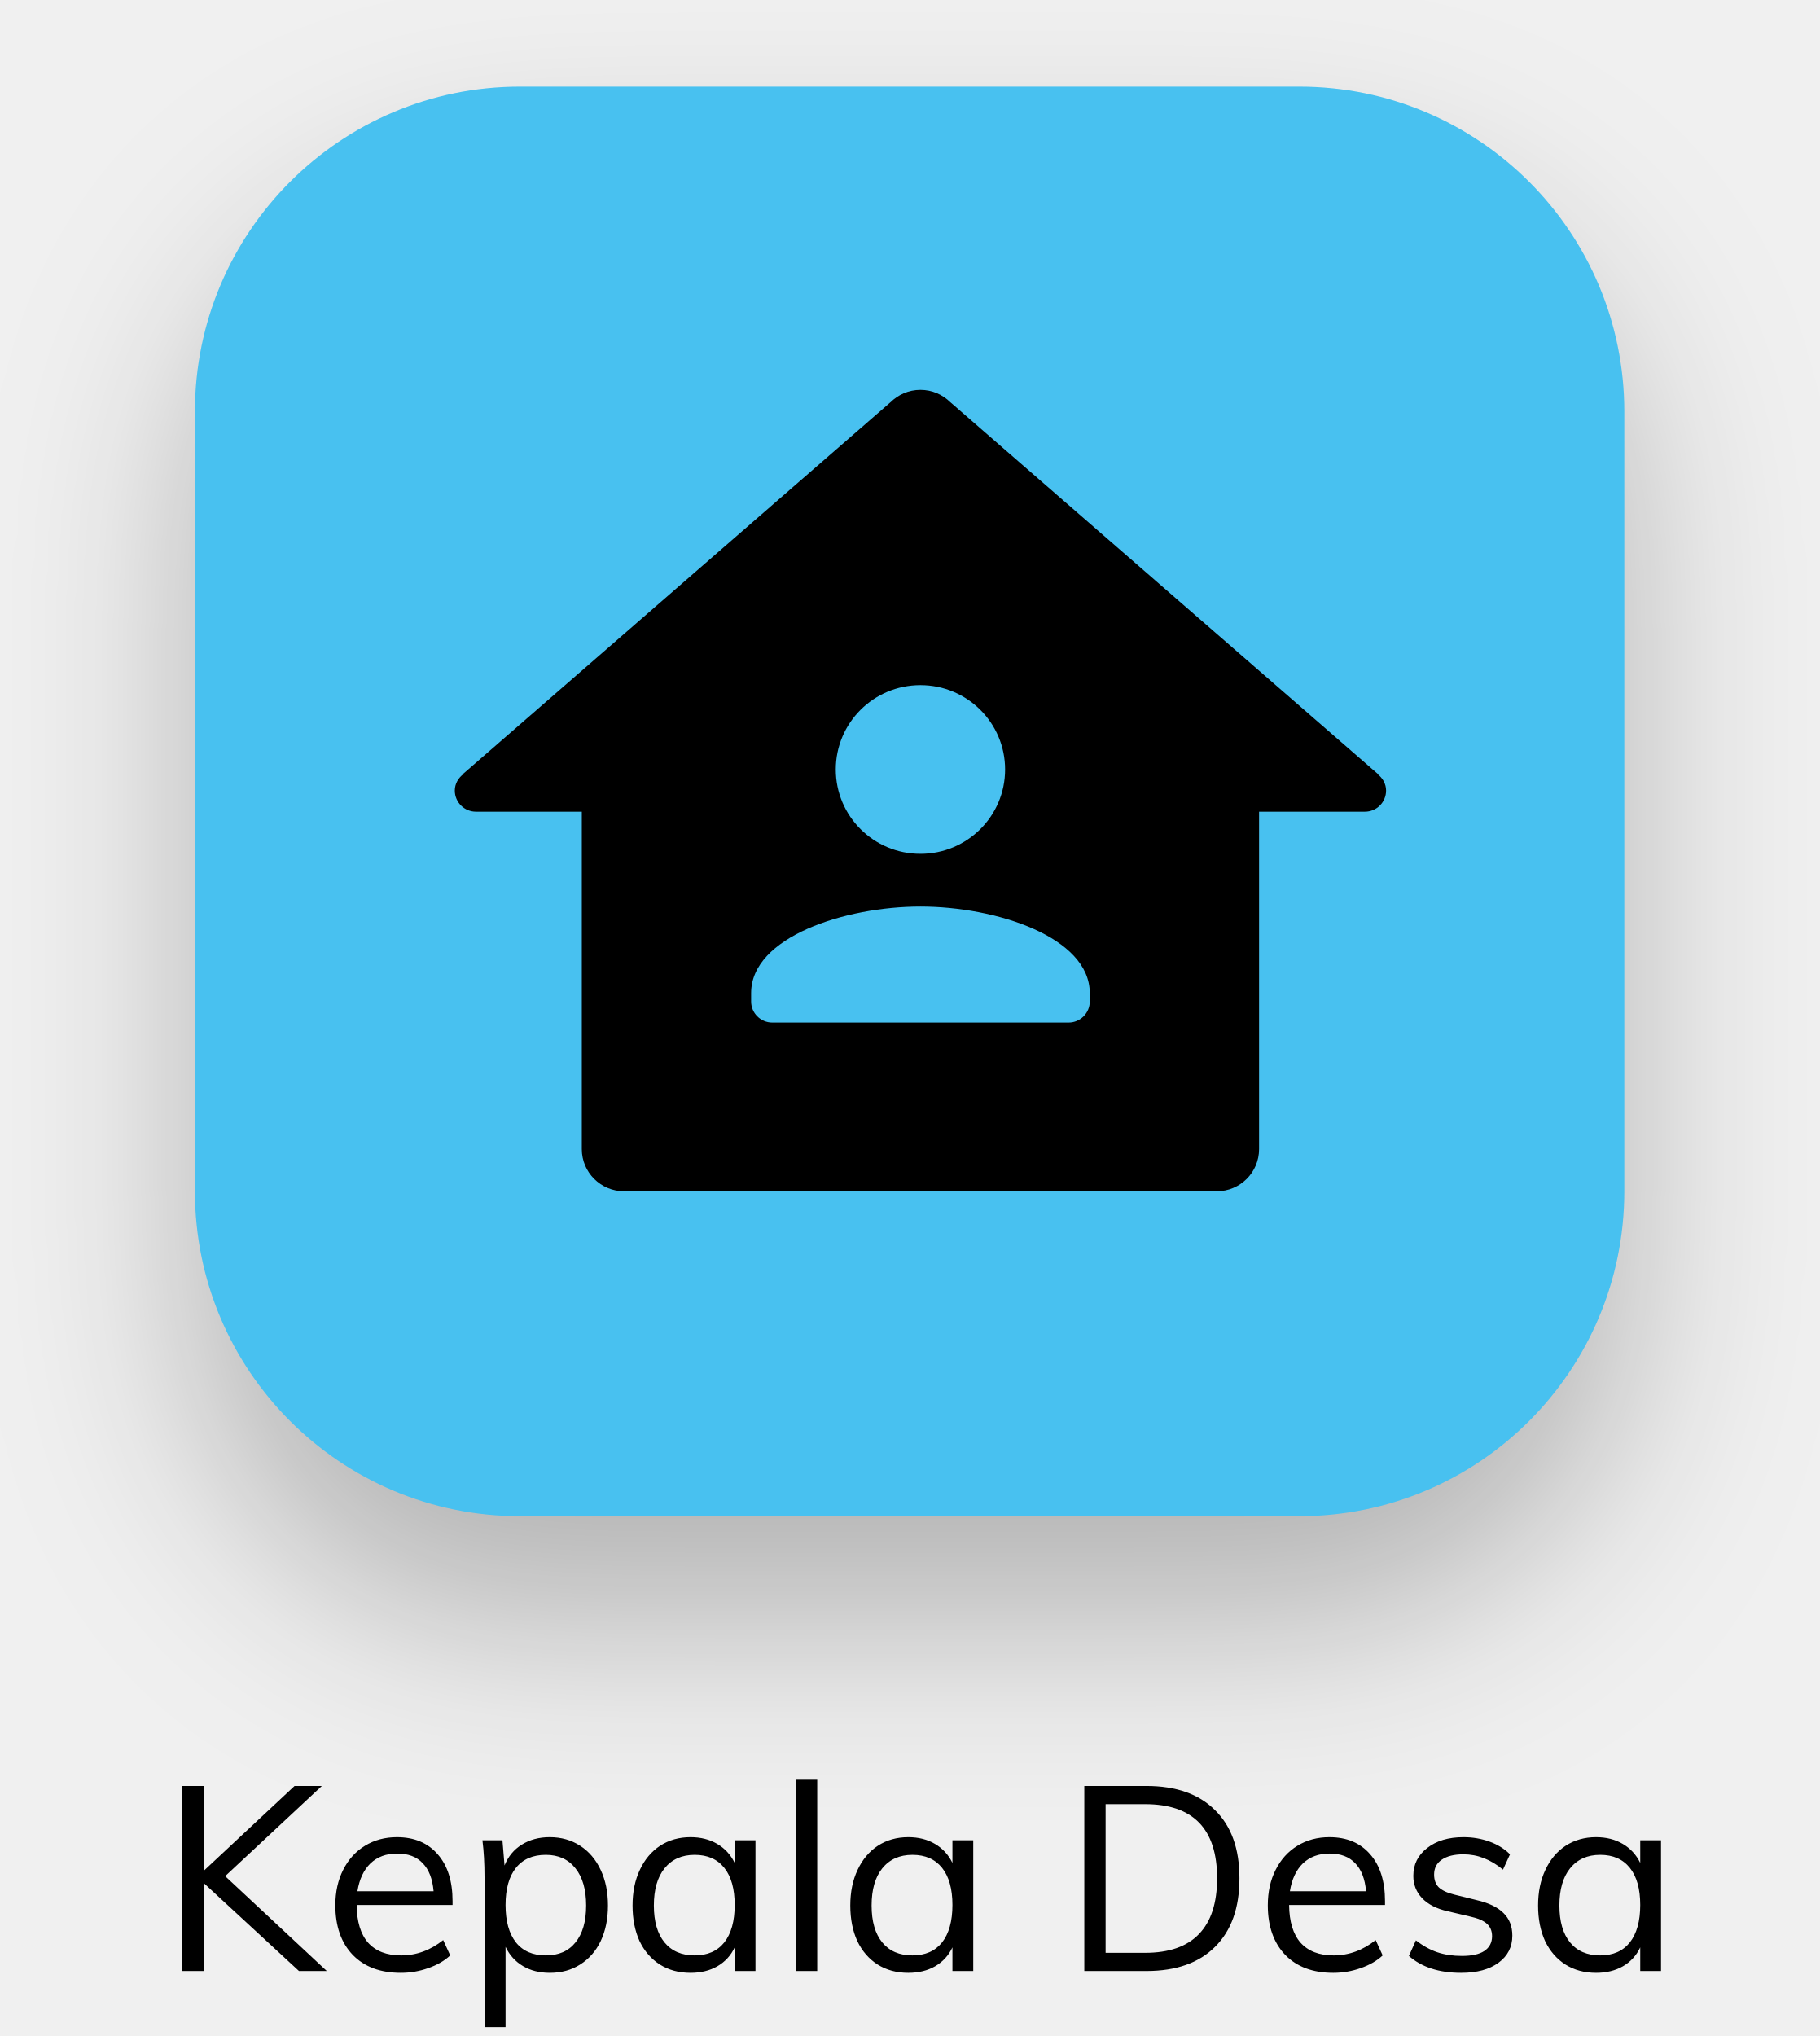
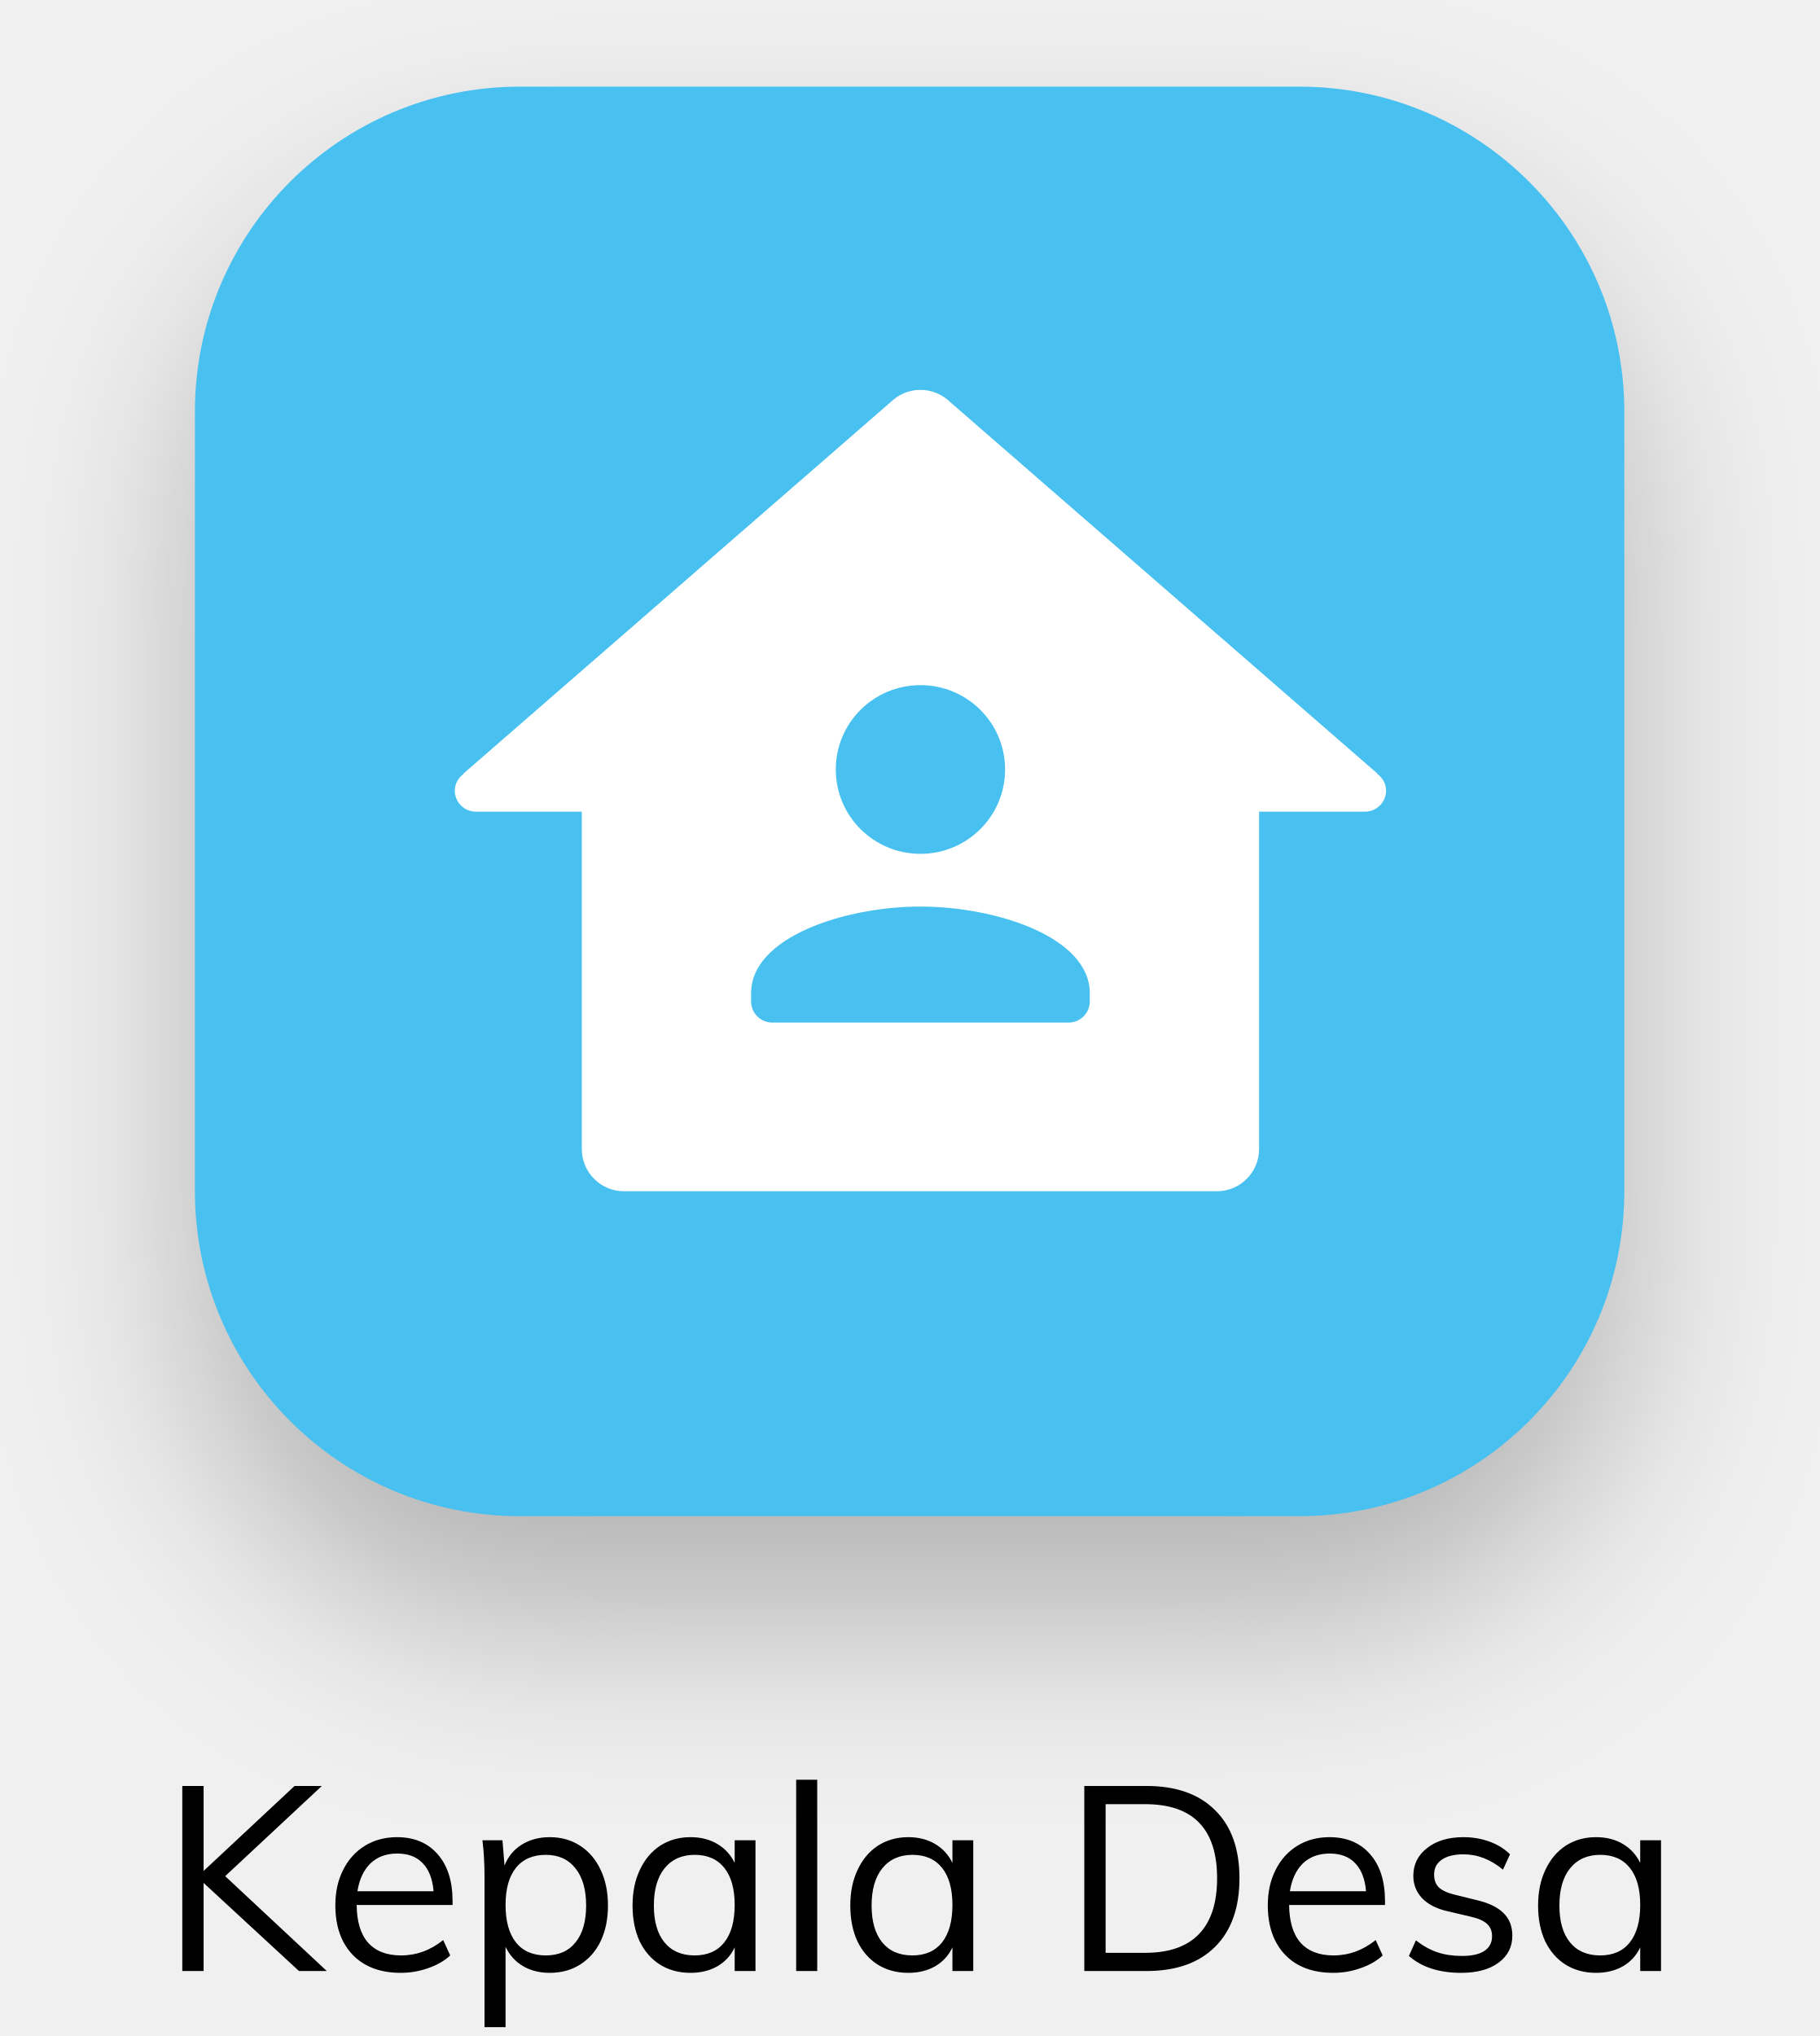
<svg xmlns="http://www.w3.org/2000/svg" width="84" height="94" viewBox="0 0 84 94" fill="none">
  <g filter="url(#filter0_d)">
    <rect x="9" y="4" width="66" height="66" rx="15" fill="#48C1F0" />
  </g>
  <path d="M13.805 91L9.401 86.932V91H8.417V82.456H9.401V86.38L13.601 82.456H14.861L10.397 86.62L15.089 91H13.805ZM20.896 87.952H16.468C16.476 88.72 16.652 89.3 16.996 89.692C17.348 90.084 17.856 90.28 18.52 90.28C19.224 90.28 19.872 90.044 20.464 89.572L20.788 90.28C20.524 90.528 20.184 90.724 19.768 90.868C19.36 91.012 18.94 91.084 18.508 91.084C17.564 91.084 16.824 90.808 16.288 90.256C15.752 89.696 15.484 88.932 15.484 87.964C15.484 87.348 15.604 86.804 15.844 86.332C16.084 85.852 16.42 85.48 16.852 85.216C17.284 84.952 17.776 84.82 18.328 84.82C19.128 84.82 19.756 85.084 20.212 85.612C20.668 86.132 20.896 86.852 20.896 87.772V87.952ZM18.34 85.576C17.836 85.576 17.424 85.728 17.104 86.032C16.792 86.336 16.592 86.764 16.504 87.316H20.02C19.972 86.748 19.804 86.316 19.516 86.02C19.236 85.724 18.844 85.576 18.34 85.576ZM25.384 84.82C25.912 84.82 26.38 84.952 26.788 85.216C27.195 85.48 27.512 85.852 27.735 86.332C27.959 86.804 28.072 87.352 28.072 87.976C28.072 88.6 27.959 89.148 27.735 89.62C27.512 90.084 27.195 90.444 26.788 90.7C26.387 90.956 25.919 91.084 25.384 91.084C24.912 91.084 24.5 90.98 24.148 90.772C23.796 90.564 23.527 90.268 23.343 89.884V93.592H22.372V86.656C22.372 86.032 22.34 85.468 22.276 84.964H23.2L23.296 86.128C23.463 85.712 23.727 85.392 24.087 85.168C24.456 84.936 24.887 84.82 25.384 84.82ZM25.203 90.28C25.796 90.28 26.252 90.08 26.572 89.68C26.899 89.28 27.064 88.712 27.064 87.976C27.064 87.24 26.899 86.668 26.572 86.26C26.244 85.844 25.788 85.636 25.203 85.636C24.604 85.636 24.143 85.836 23.823 86.236C23.503 86.636 23.343 87.208 23.343 87.952C23.343 88.696 23.503 89.272 23.823 89.68C24.143 90.08 24.604 90.28 25.203 90.28ZM34.883 84.964V91H33.923V89.908C33.747 90.284 33.479 90.576 33.119 90.784C32.767 90.984 32.355 91.084 31.883 91.084C31.347 91.084 30.875 90.956 30.467 90.7C30.067 90.444 29.755 90.084 29.531 89.62C29.315 89.148 29.207 88.6 29.207 87.976C29.207 87.352 29.319 86.804 29.543 86.332C29.767 85.852 30.079 85.48 30.479 85.216C30.887 84.952 31.355 84.82 31.883 84.82C32.355 84.82 32.767 84.924 33.119 85.132C33.471 85.34 33.739 85.632 33.923 86.008V84.964H34.883ZM32.075 90.28C32.667 90.28 33.123 90.08 33.443 89.68C33.763 89.272 33.923 88.696 33.923 87.952C33.923 87.208 33.763 86.636 33.443 86.236C33.123 85.836 32.667 85.636 32.075 85.636C31.483 85.636 31.019 85.844 30.683 86.26C30.355 86.668 30.191 87.24 30.191 87.976C30.191 88.712 30.355 89.28 30.683 89.68C31.011 90.08 31.475 90.28 32.075 90.28ZM36.762 82.168H37.734V91H36.762V82.168ZM44.938 84.964V91H43.977V89.908C43.801 90.284 43.533 90.576 43.173 90.784C42.822 90.984 42.41 91.084 41.938 91.084C41.401 91.084 40.929 90.956 40.522 90.7C40.121 90.444 39.809 90.084 39.586 89.62C39.37 89.148 39.261 88.6 39.261 87.976C39.261 87.352 39.373 86.804 39.597 86.332C39.822 85.852 40.133 85.48 40.533 85.216C40.941 84.952 41.41 84.82 41.938 84.82C42.41 84.82 42.822 84.924 43.173 85.132C43.526 85.34 43.794 85.632 43.977 86.008V84.964H44.938ZM42.13 90.28C42.721 90.28 43.178 90.08 43.498 89.68C43.818 89.272 43.977 88.696 43.977 87.952C43.977 87.208 43.818 86.636 43.498 86.236C43.178 85.836 42.721 85.636 42.13 85.636C41.538 85.636 41.074 85.844 40.737 86.26C40.41 86.668 40.245 87.24 40.245 87.976C40.245 88.712 40.41 89.28 40.737 89.68C41.066 90.08 41.529 90.28 42.13 90.28ZM50.066 82.456H52.934C54.302 82.456 55.358 82.828 56.102 83.572C56.854 84.308 57.23 85.356 57.23 86.716C57.23 88.084 56.854 89.14 56.102 89.884C55.358 90.628 54.302 91 52.934 91H50.066V82.456ZM52.874 90.16C53.978 90.16 54.806 89.872 55.358 89.296C55.918 88.72 56.198 87.86 56.198 86.716C56.198 84.436 55.09 83.296 52.874 83.296H51.05V90.16H52.874ZM63.951 87.952H59.523C59.531 88.72 59.707 89.3 60.051 89.692C60.403 90.084 60.911 90.28 61.575 90.28C62.279 90.28 62.927 90.044 63.519 89.572L63.843 90.28C63.579 90.528 63.239 90.724 62.823 90.868C62.415 91.012 61.995 91.084 61.563 91.084C60.619 91.084 59.879 90.808 59.343 90.256C58.807 89.696 58.539 88.932 58.539 87.964C58.539 87.348 58.659 86.804 58.899 86.332C59.139 85.852 59.475 85.48 59.907 85.216C60.339 84.952 60.831 84.82 61.383 84.82C62.183 84.82 62.811 85.084 63.267 85.612C63.723 86.132 63.951 86.852 63.951 87.772V87.952ZM61.395 85.576C60.891 85.576 60.479 85.728 60.159 86.032C59.847 86.336 59.647 86.764 59.559 87.316H63.075C63.027 86.748 62.859 86.316 62.571 86.02C62.291 85.724 61.899 85.576 61.395 85.576ZM67.466 91.084C66.45 91.084 65.646 90.824 65.054 90.304L65.378 89.584C65.706 89.84 66.038 90.024 66.374 90.136C66.71 90.248 67.086 90.304 67.502 90.304C67.958 90.304 68.302 90.228 68.534 90.076C68.774 89.916 68.894 89.688 68.894 89.392C68.894 89.152 68.814 88.96 68.654 88.816C68.494 88.672 68.23 88.56 67.862 88.48L66.842 88.24C66.338 88.128 65.946 87.928 65.666 87.64C65.394 87.352 65.258 87.008 65.258 86.608C65.258 86.08 65.47 85.652 65.894 85.324C66.318 84.988 66.878 84.82 67.574 84.82C67.998 84.82 68.398 84.888 68.774 85.024C69.15 85.16 69.466 85.356 69.722 85.612L69.398 86.32C68.83 85.848 68.222 85.612 67.574 85.612C67.142 85.612 66.806 85.696 66.566 85.864C66.334 86.024 66.218 86.252 66.218 86.548C66.218 86.796 66.29 86.992 66.434 87.136C66.586 87.28 66.826 87.392 67.154 87.472L68.174 87.724C68.734 87.852 69.15 88.052 69.422 88.324C69.694 88.588 69.83 88.936 69.83 89.368C69.83 89.888 69.618 90.304 69.194 90.616C68.77 90.928 68.194 91.084 67.466 91.084ZM76.695 84.964V91H75.735V89.908C75.559 90.284 75.291 90.576 74.931 90.784C74.579 90.984 74.167 91.084 73.695 91.084C73.159 91.084 72.687 90.956 72.279 90.7C71.879 90.444 71.567 90.084 71.343 89.62C71.127 89.148 71.019 88.6 71.019 87.976C71.019 87.352 71.131 86.804 71.355 86.332C71.579 85.852 71.891 85.48 72.291 85.216C72.699 84.952 73.167 84.82 73.695 84.82C74.167 84.82 74.579 84.924 74.931 85.132C75.283 85.34 75.551 85.632 75.735 86.008V84.964H76.695ZM73.887 90.28C74.479 90.28 74.935 90.08 75.255 89.68C75.575 89.272 75.735 88.696 75.735 87.952C75.735 87.208 75.575 86.636 75.255 86.236C74.935 85.836 74.479 85.636 73.887 85.636C73.295 85.636 72.831 85.844 72.495 86.26C72.167 86.668 72.003 87.24 72.003 87.976C72.003 88.712 72.167 89.28 72.495 89.68C72.823 90.08 73.287 90.28 73.887 90.28Z" fill="black" />
-   <path d="M63.597 35.733L63.603 35.717L43.888 18.576V18.578C43.532 18.222 43.043 18 42.5 18C41.957 18 41.468 18.222 41.112 18.578V18.576L21.397 35.717L21.403 35.733C21.164 35.912 21 36.181 21 36.5C21 37.038 21.438 37.474 21.977 37.474H26.864V53.053C26.864 54.128 27.739 55 28.818 55H56.182C57.261 55 58.136 54.128 58.136 53.053V37.474H63.023C63.562 37.474 64 37.038 64 36.5C64 36.181 63.836 35.912 63.597 35.733ZM42.5 31.632C44.66 31.632 46.409 33.374 46.409 35.526C46.409 37.678 44.66 39.421 42.5 39.421C40.34 39.421 38.591 37.678 38.591 35.526C38.591 33.374 40.34 31.632 42.5 31.632ZM49.341 47.211H35.659C35.12 47.211 34.682 46.774 34.682 46.237V45.849C34.682 43.259 39.021 41.855 42.5 41.855C45.979 41.855 50.318 43.259 50.318 45.849V46.237C50.318 46.774 49.88 47.211 49.341 47.211Z" fill="black" />
+   <path d="M63.597 35.733L63.603 35.717L43.888 18.576V18.578C43.532 18.222 43.043 18 42.5 18C41.957 18 41.468 18.222 41.112 18.578V18.576L21.397 35.717L21.403 35.733C21.164 35.912 21 36.181 21 36.5C21 37.038 21.438 37.474 21.977 37.474H26.864V53.053C26.864 54.128 27.739 55 28.818 55H56.182C57.261 55 58.136 54.128 58.136 53.053V37.474H63.023C63.562 37.474 64 37.038 64 36.5C64 36.181 63.836 35.912 63.597 35.733ZM42.5 31.632C44.66 31.632 46.409 33.374 46.409 35.526C46.409 37.678 44.66 39.421 42.5 39.421C40.34 39.421 38.591 37.678 38.591 35.526C38.591 33.374 40.34 31.632 42.5 31.632ZM49.341 47.211H35.659C35.12 47.211 34.682 46.774 34.682 46.237V45.849C34.682 43.259 39.021 41.855 42.5 41.855C45.979 41.855 50.318 43.259 50.318 45.849V46.237C50.318 46.774 49.88 47.211 49.341 47.211Z" fill="white" />
  <defs>
    <filter id="filter0_d" x="0" y="0" width="84" height="84" filterUnits="userSpaceOnUse" color-interpolation-filters="sRGB">
      <feFlood flood-opacity="0" result="BackgroundImageFix" />
      <feColorMatrix in="SourceAlpha" type="matrix" values="0 0 0 0 0 0 0 0 0 0 0 0 0 0 0 0 0 0 127 0" />
      <feOffset dy="5" />
      <feGaussianBlur stdDeviation="4.5" />
      <feColorMatrix type="matrix" values="0 0 0 0 0 0 0 0 0 0 0 0 0 0 0 0 0 0 0.25 0" />
      <feBlend mode="normal" in2="BackgroundImageFix" result="effect1_dropShadow" />
      <feBlend mode="normal" in="SourceGraphic" in2="effect1_dropShadow" result="shape" />
    </filter>
  </defs>
</svg>
